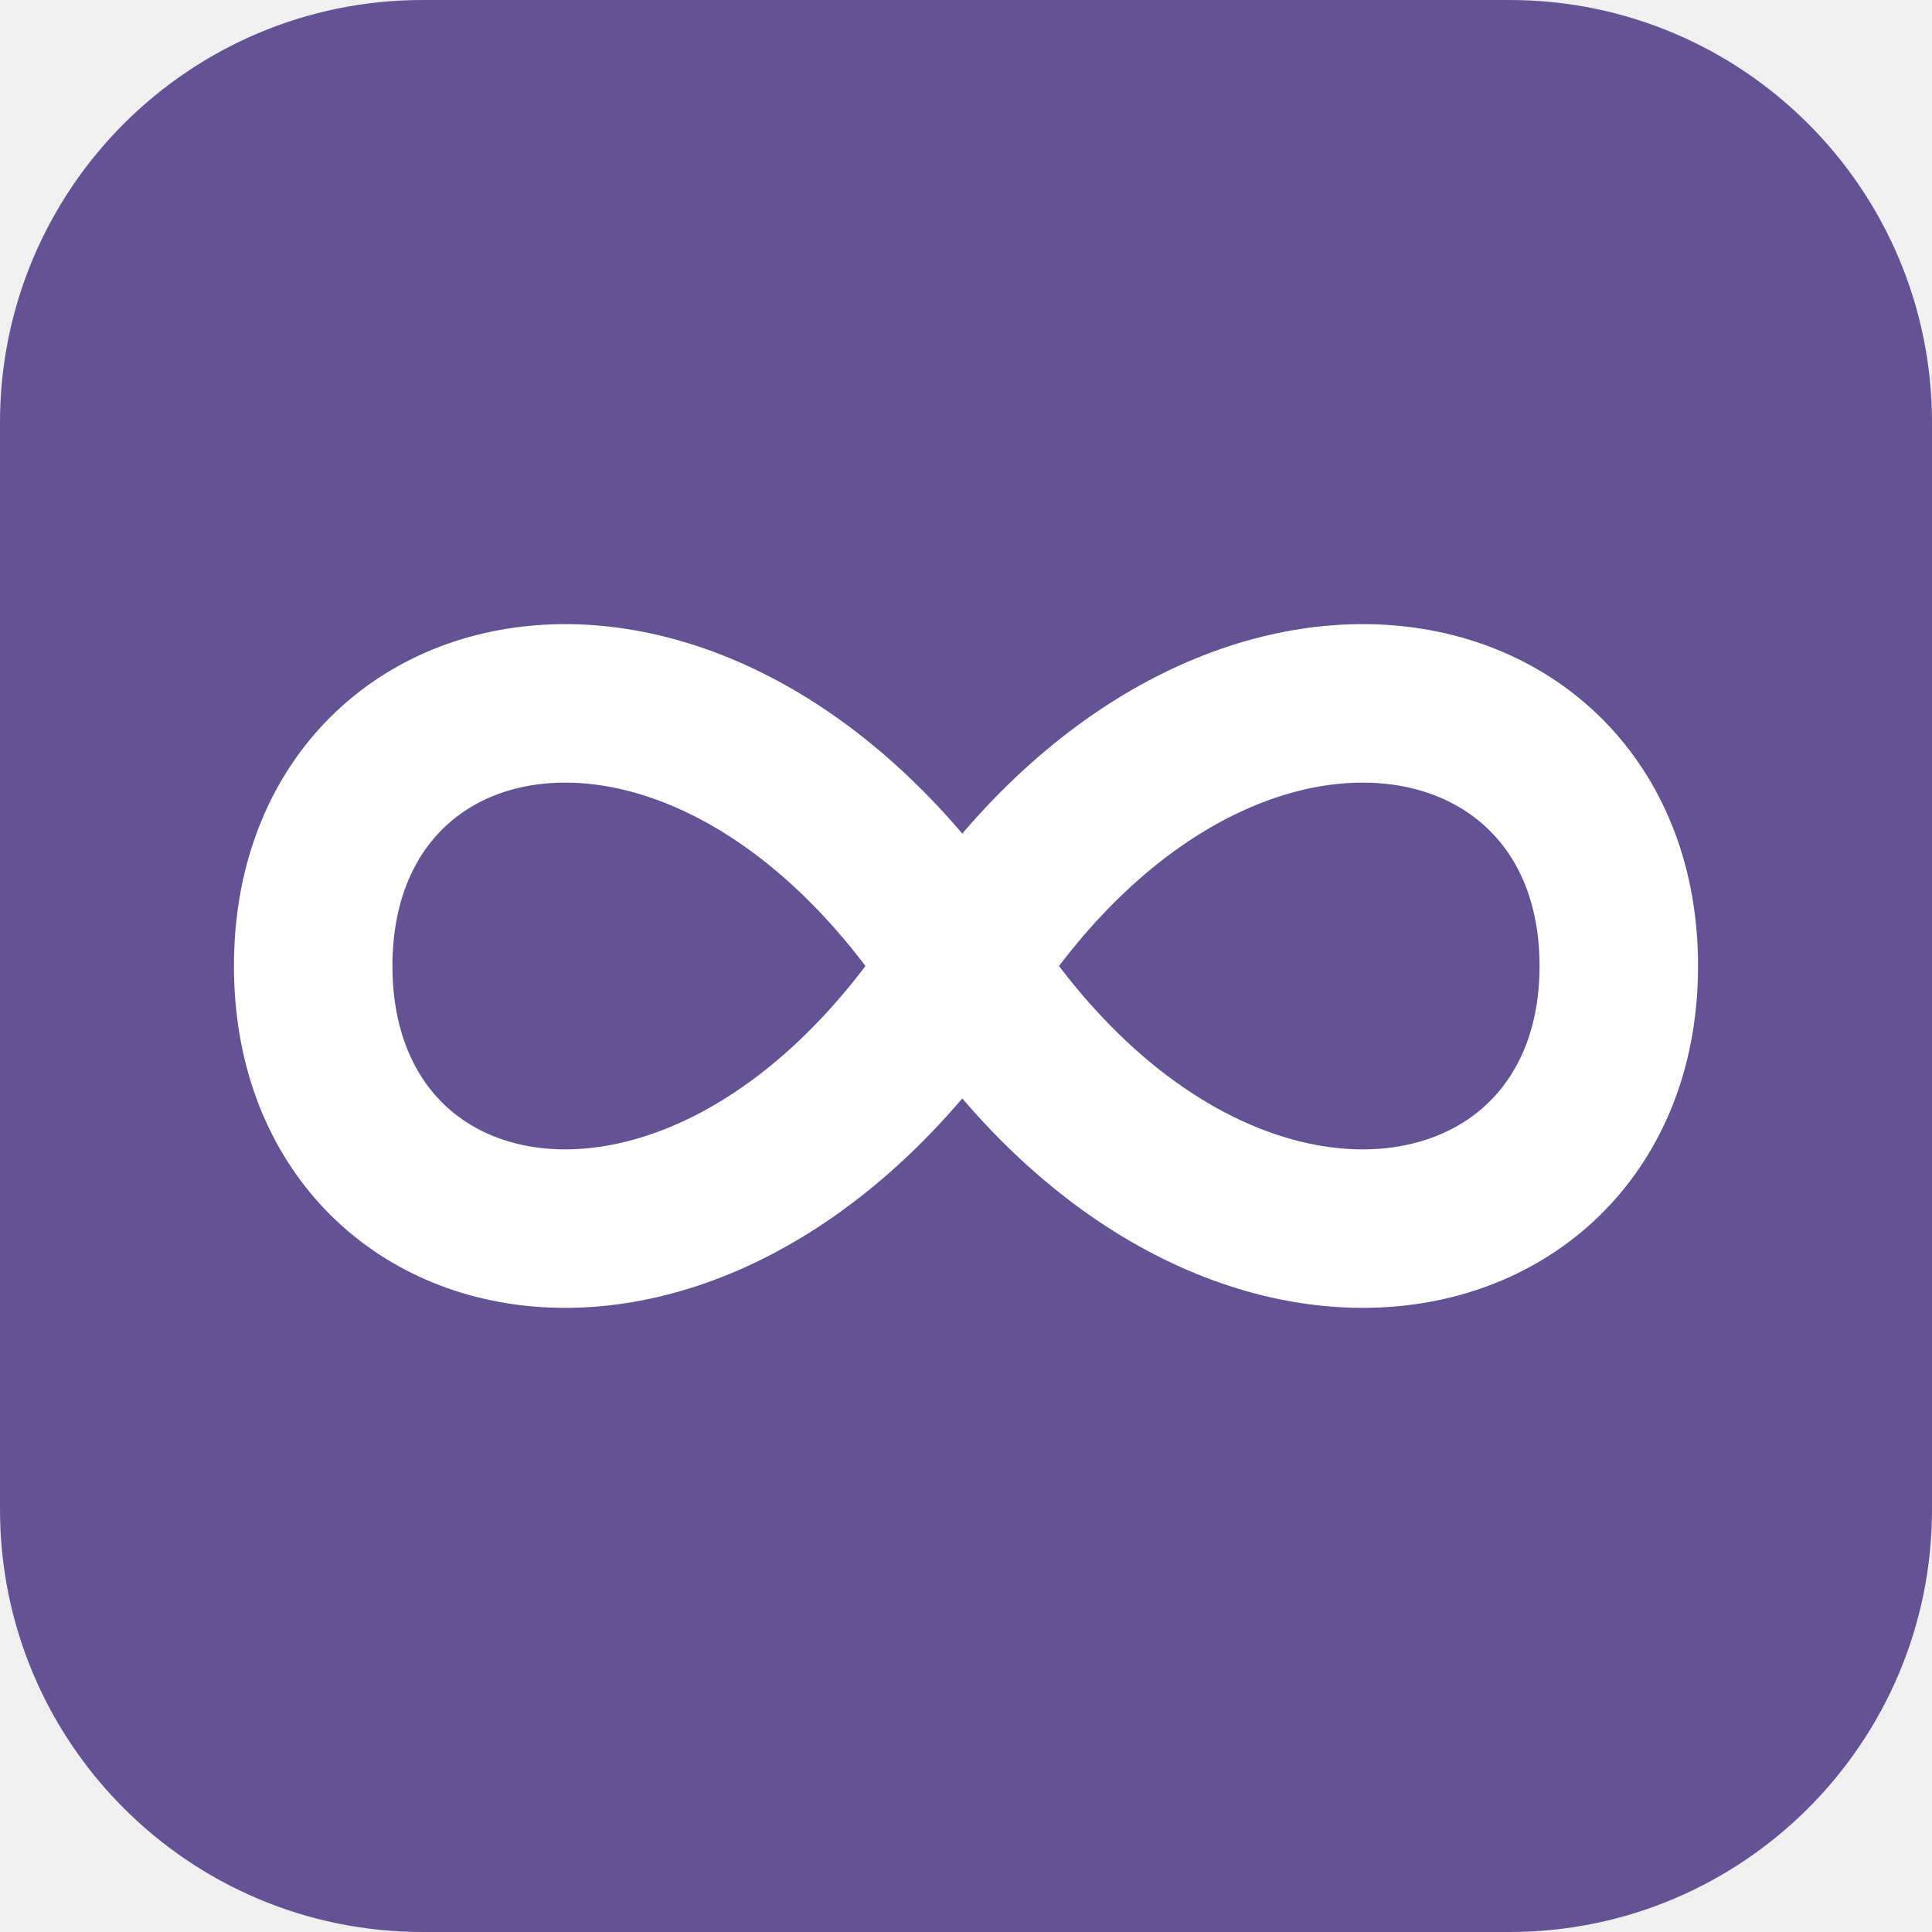
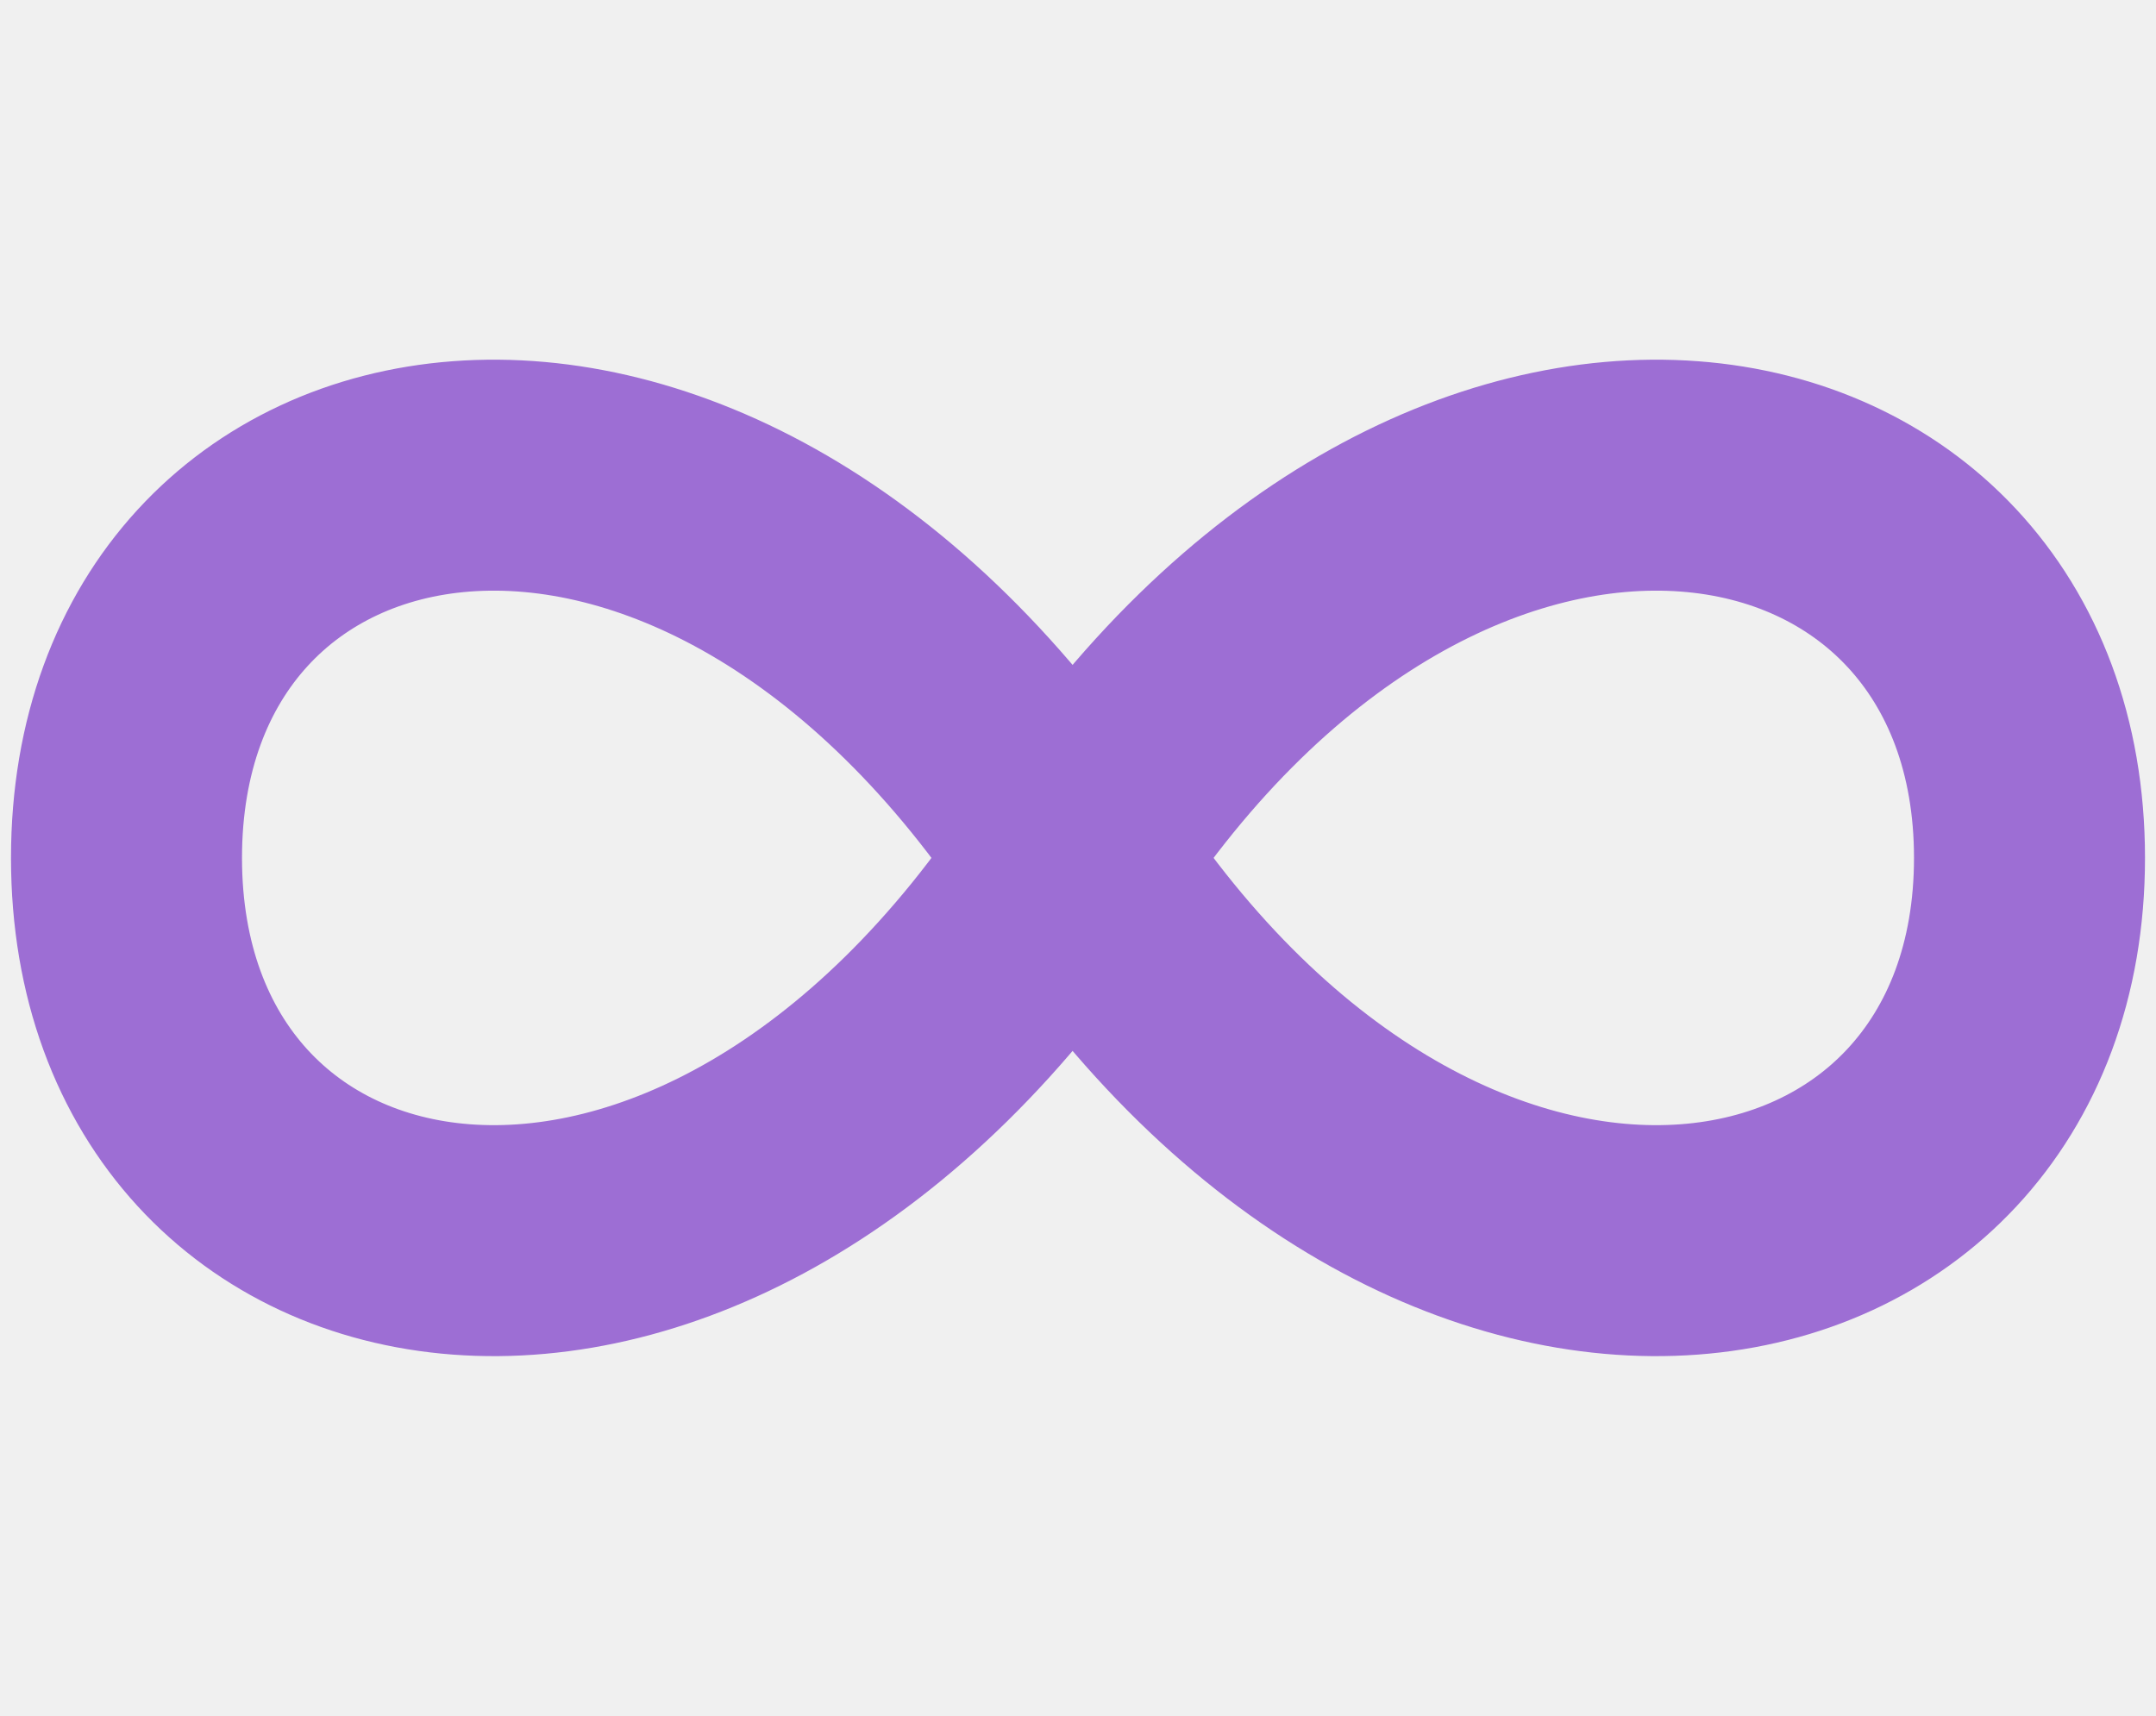
- <svg xmlns="http://www.w3.org/2000/svg" viewBox="0 0 512 512">
-   <rect width="512" height="512" rx="112" fill="#645394" />
-   <path d="M83 256C83 174 188 153 255 256c67 103 174 82 174 0s-107-103-174 0C188 359 83 338 83 256Z" fill="none" stroke="#fff" stroke-width="42" stroke-linecap="round" stroke-linejoin="round" />
+ <svg xmlns="http://www.w3.org/2000/svg" viewBox="60 100 392 312">
+   <path d="M83 256C83 174 188 153 255 256c67 103 174 82 174 0s-107-103-174 0C188 359 83 338 83 256Z" fill="none" stroke="#9d6ed4" stroke-width="42" stroke-linecap="round" stroke-linejoin="round" />
</svg>
